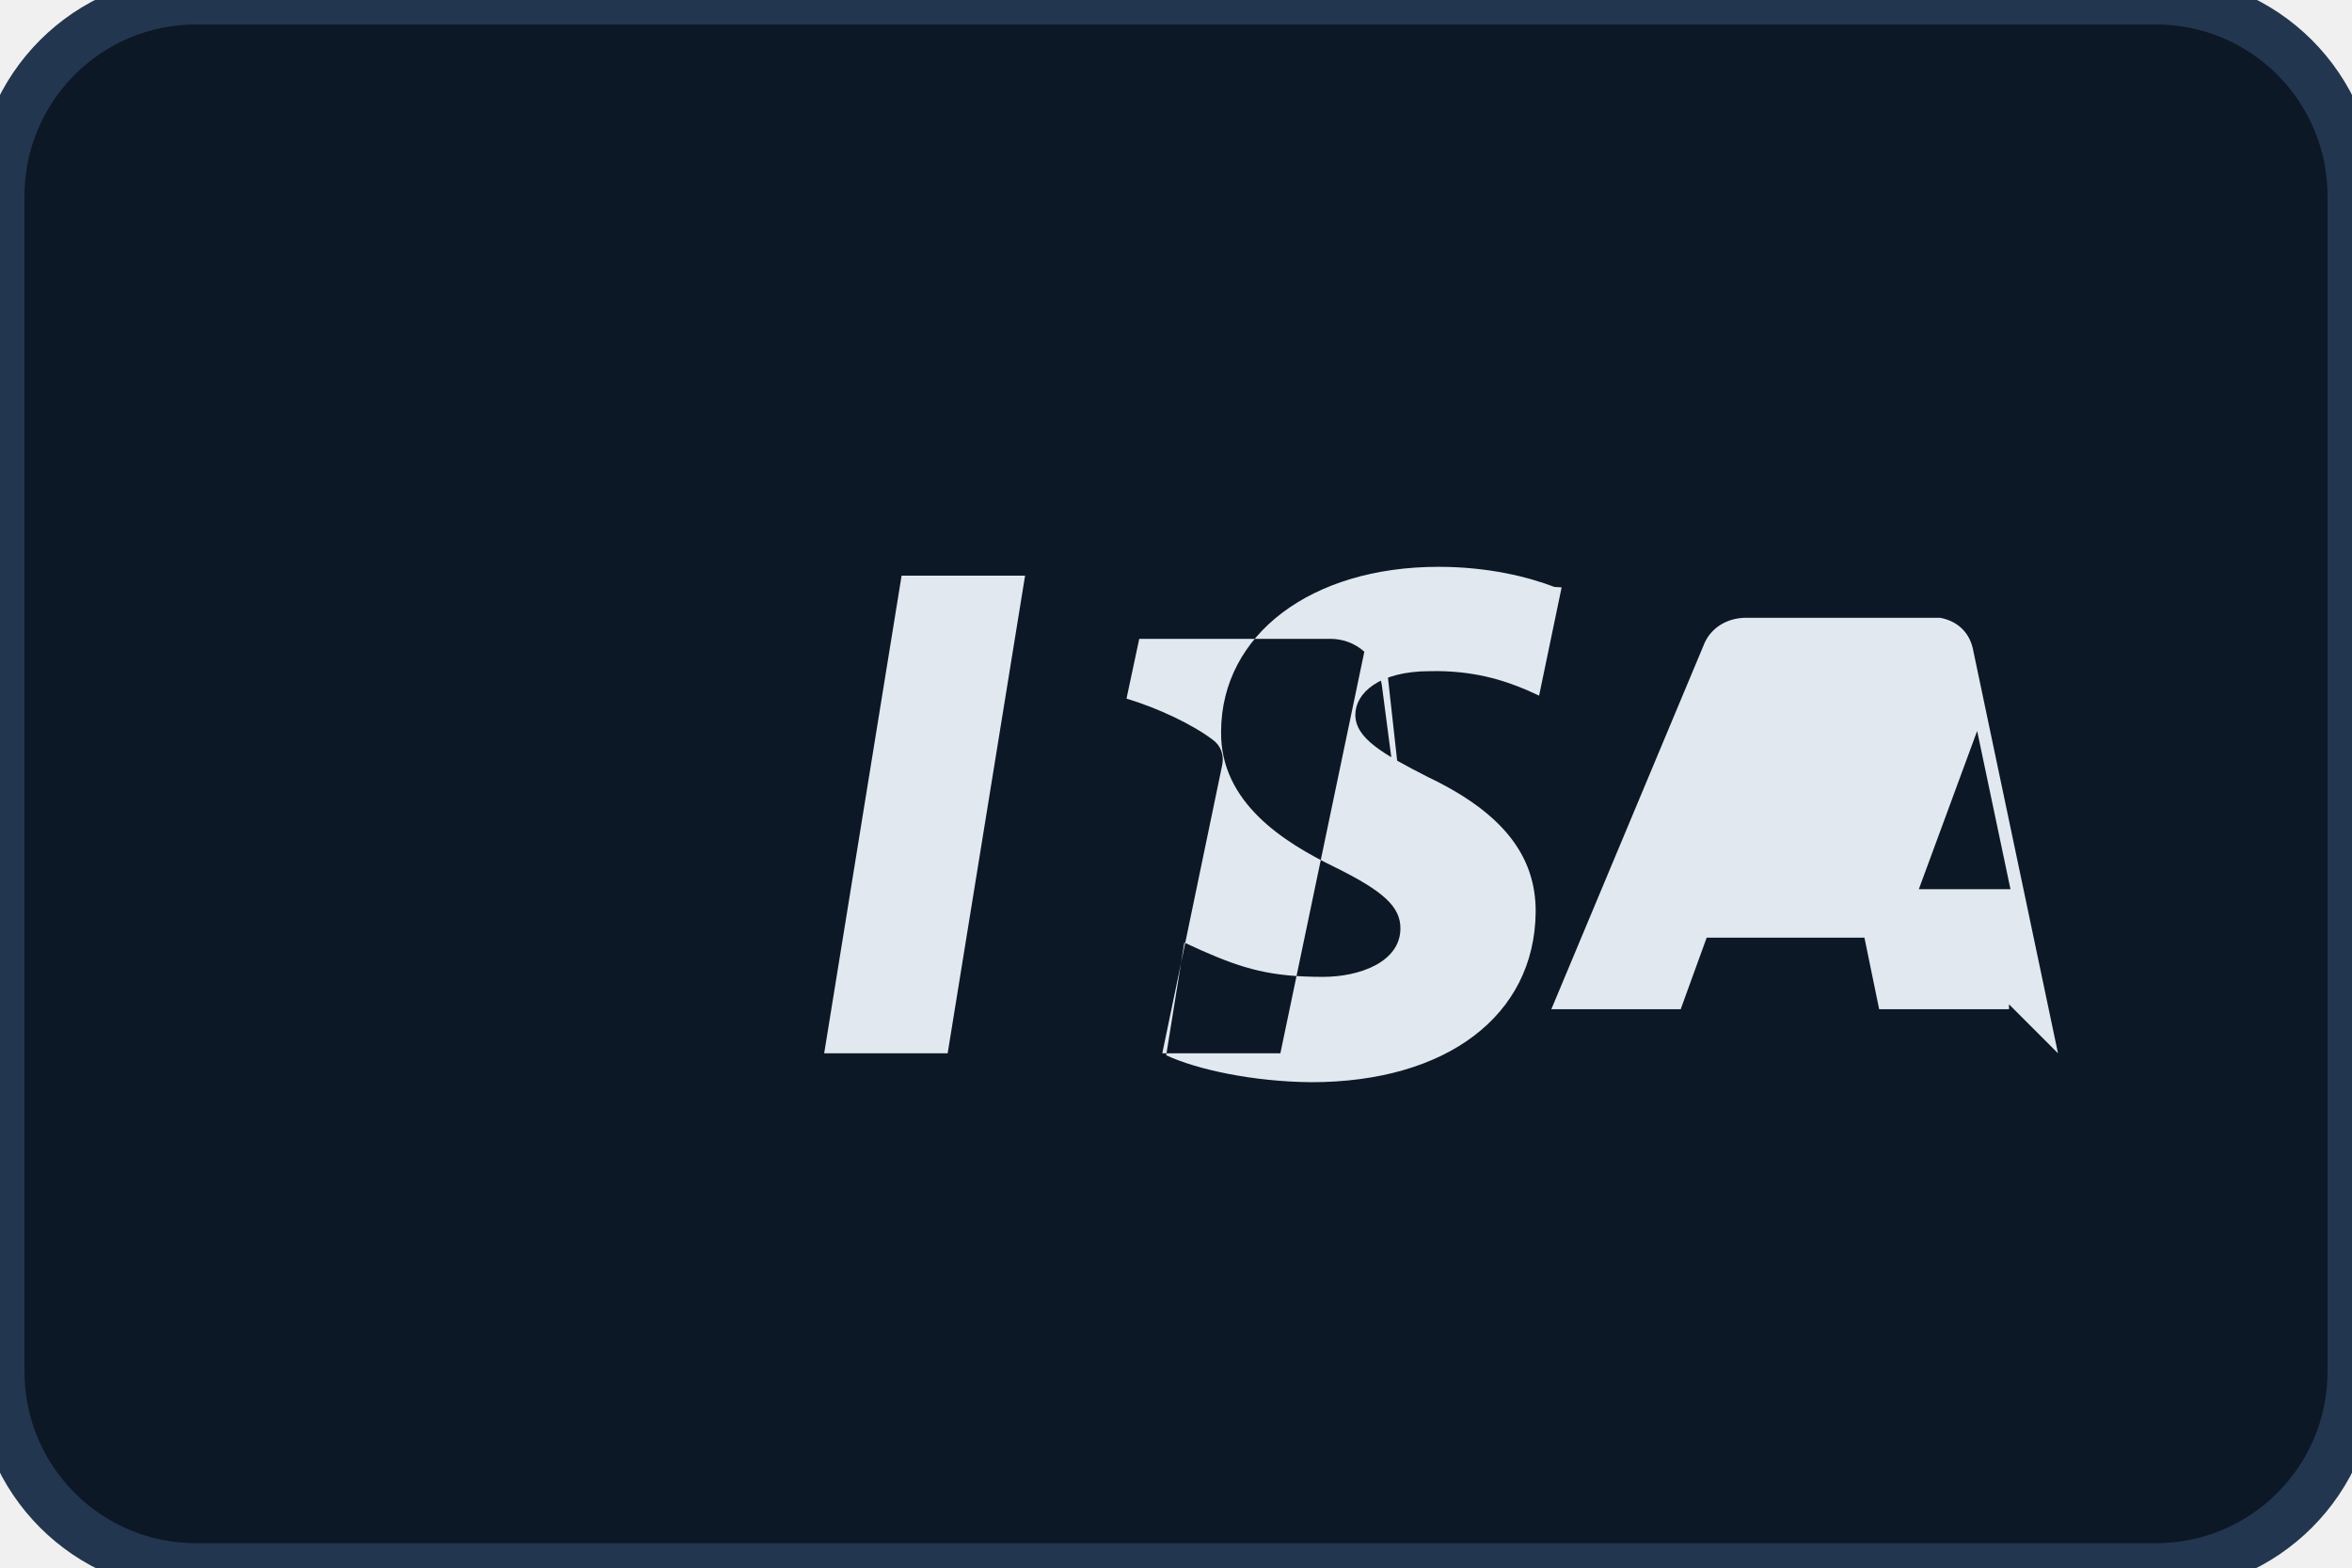
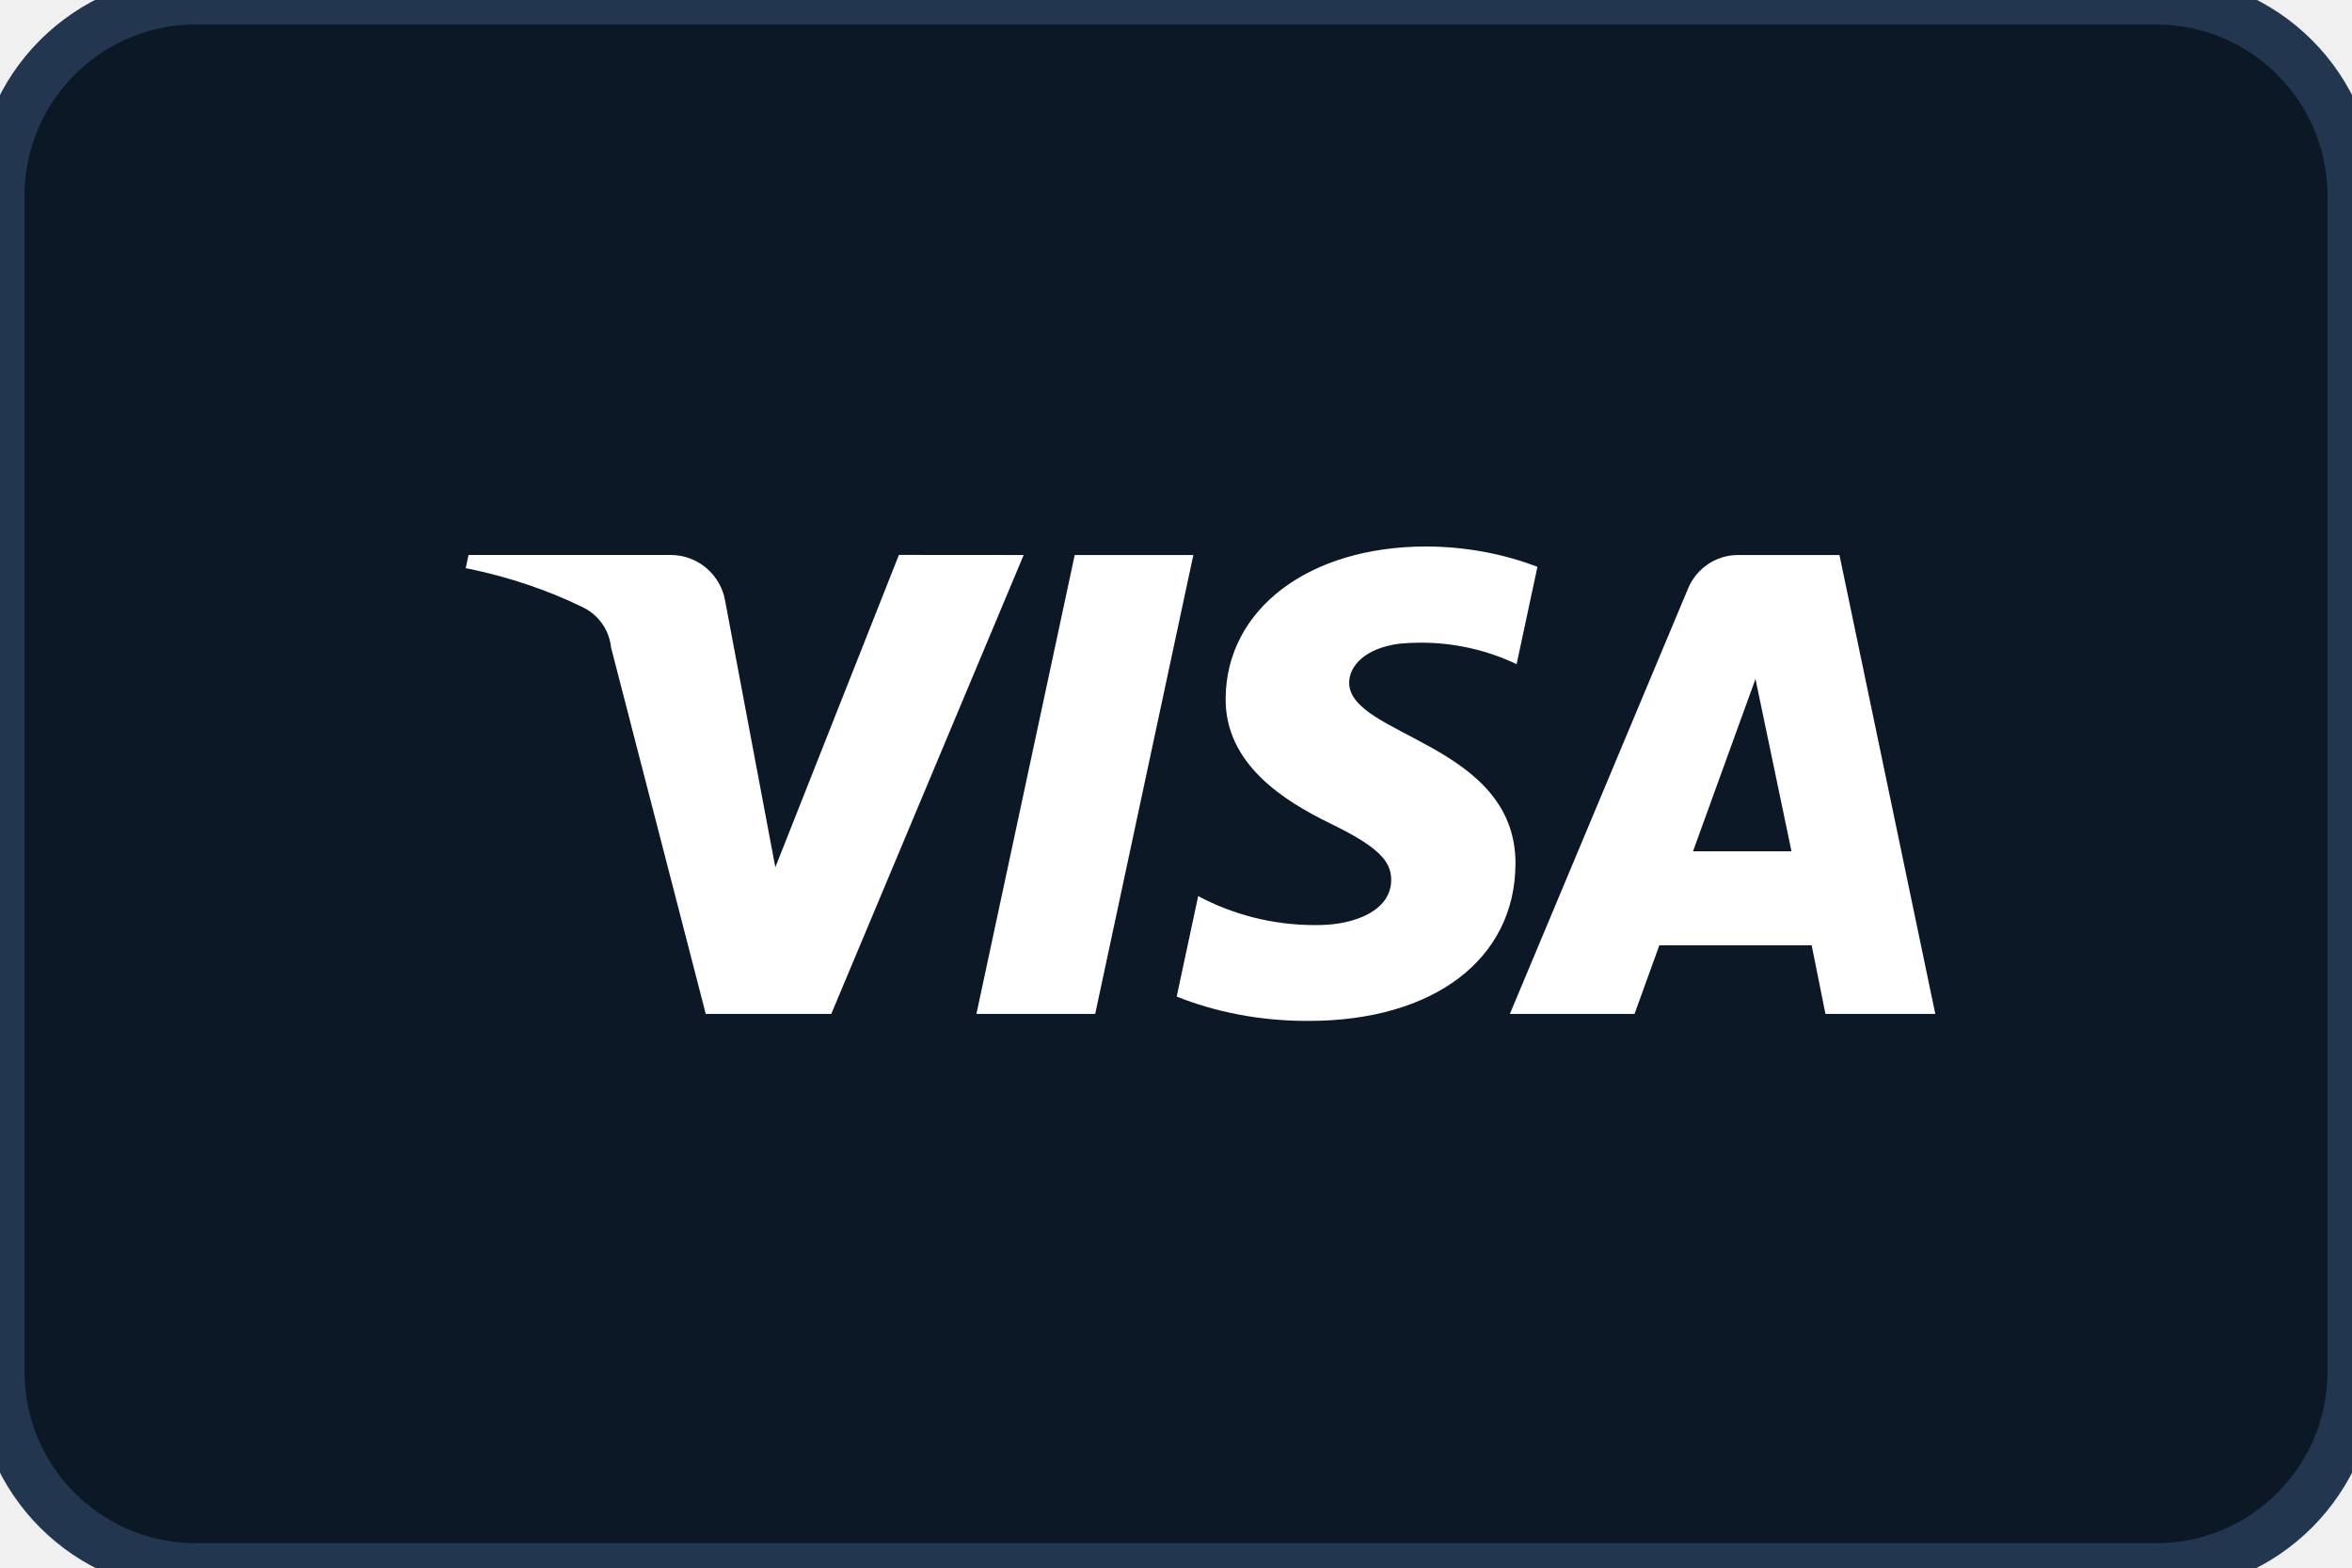
<svg xmlns="http://www.w3.org/2000/svg" viewBox="0 0 48 32" width="48" height="32" fill="none">
  <rect width="48" height="32" rx="4" fill="#0c1826" stroke="#22364f" stroke-width="1" />
-   <path d="M19.34 21.5h-2.52l1.58-9.75h2.52l-1.58 9.75zm12.38-9.52c-.52-.2-1.34-.41-2.36-.41-2.6 0-4.43 1.38-4.44 3.36-.02 1.46 1.3 2.27 2.3 2.76 1.02.5 1.36.82 1.36 1.26 0 .68-.82.99-1.58.99-1.06 0-1.62-.16-2.48-.54l-.35-.16-.37 2.3c.62.29 1.77.54 2.96.55 2.76 0 4.56-1.36 4.58-3.47.01-1.16-.69-2.04-2.2-2.76-.92-.47-1.48-.79-1.48-1.27 0-.44.48-.89 1.52-.89.87-.02 1.5.18 1.99.39l.24.11.46-2.21zm7.44 6.17l1.19-3.23.68 3.23h-1.87zm2.84 3.35l-1.74-8.27c-.08-.34-.33-.56-.67-.62h-3.95c-.41 0-.75.22-.88.58l-3.1 7.41h2.64l.53-1.46h3.22l.3 1.46h2.65v-.1zm-13.88-9.52l-1.99 9.52h-2.41l1.22-5.87c.05-.24-.04-.42-.19-.53-.41-.31-1.1-.64-1.76-.84l.26-1.22h3.9c.53 0 .96.38 1.05.94l.92 7.02z" fill="#E2E8F0" />
+   <g transform="translate(8.5, 0)" fill="#FFFFFF">
+     <path d="M12.391 11.329l-3.926 9.367h-2.562l-1.932-7.477c-.037-.364-.26-.668-.57-.82l-.006-.003c-.688-.338-1.488-.613-2.325-.786l-.066-.011.058-.271h4.124c.562 0 1.028.411 1.115.948l.001.006 1.021 5.421 2.522-6.376z" />
+     <path d="M15.854 11.329l-2.003 9.367h-2.424l2.006-9.367z" />
+     <path d="M22.429 17.638c.01-2.473-3.419-2.609-3.395-3.714.008-.336.327-.694 1.027-.785.13-.013.28-.021.432-.021.711 0 1.385.162 1.985.452l-.027-.012.425-1.987c-.673-.261-1.452-.413-2.266-.416h-.001c-2.396 0-4.081 1.275-4.096 3.098-.015 1.348 1.203 2.099 2.122 2.549.945.459 1.262.754 1.257 1.163-.006.63-.752.906-1.45 0.917-.032.001-.071.001-.109.001-.871 0-1.691-.219-2.407-.606l.027.013-.439 2.052c.786.315 1.697.497 2.651.497.015 0 .03 0 .045 0h-.002c2.546 0 4.211-1.257 4.22-3.204z" />
+     <path d="M26.051 17.377l1.275-3.518.735 3.518zM28.754 20.696h2.242l-1.956-9.367h-2.069c-.459 0-.853.281-1.019.68l-.003.007-3.635 8.68h2.544l.506-1.4h3.109z" />
+   </g>
</svg>
